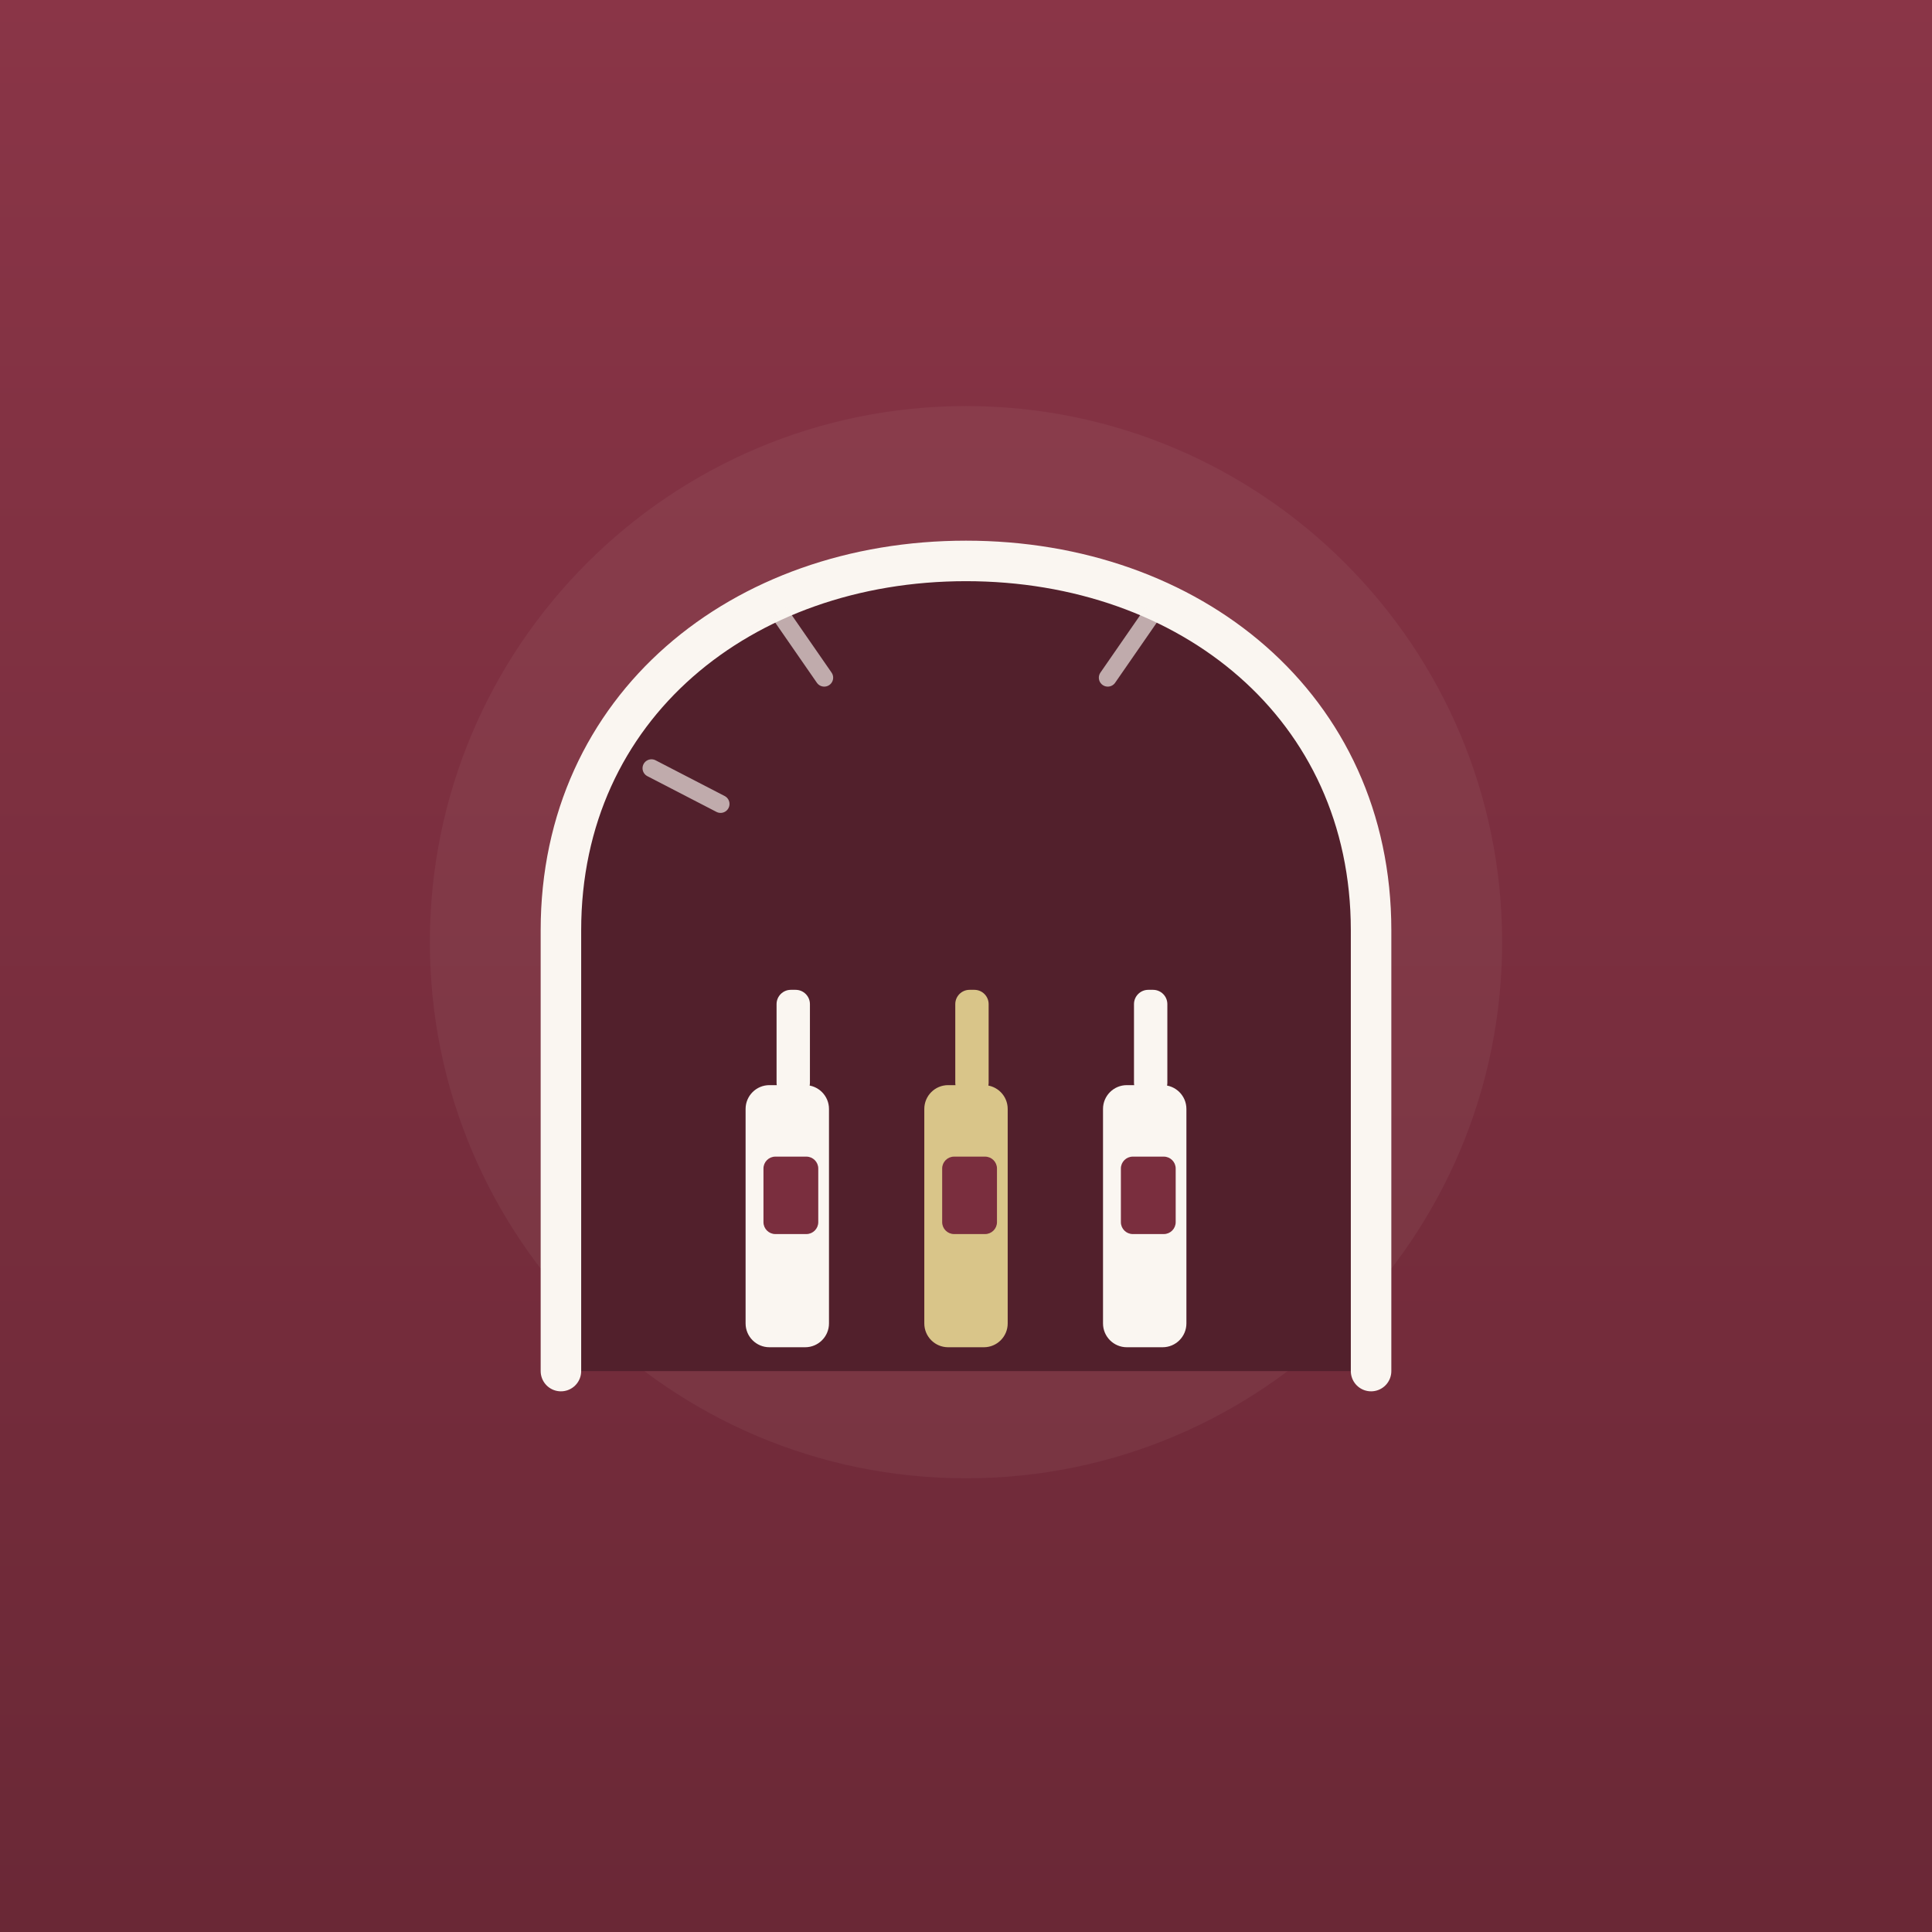
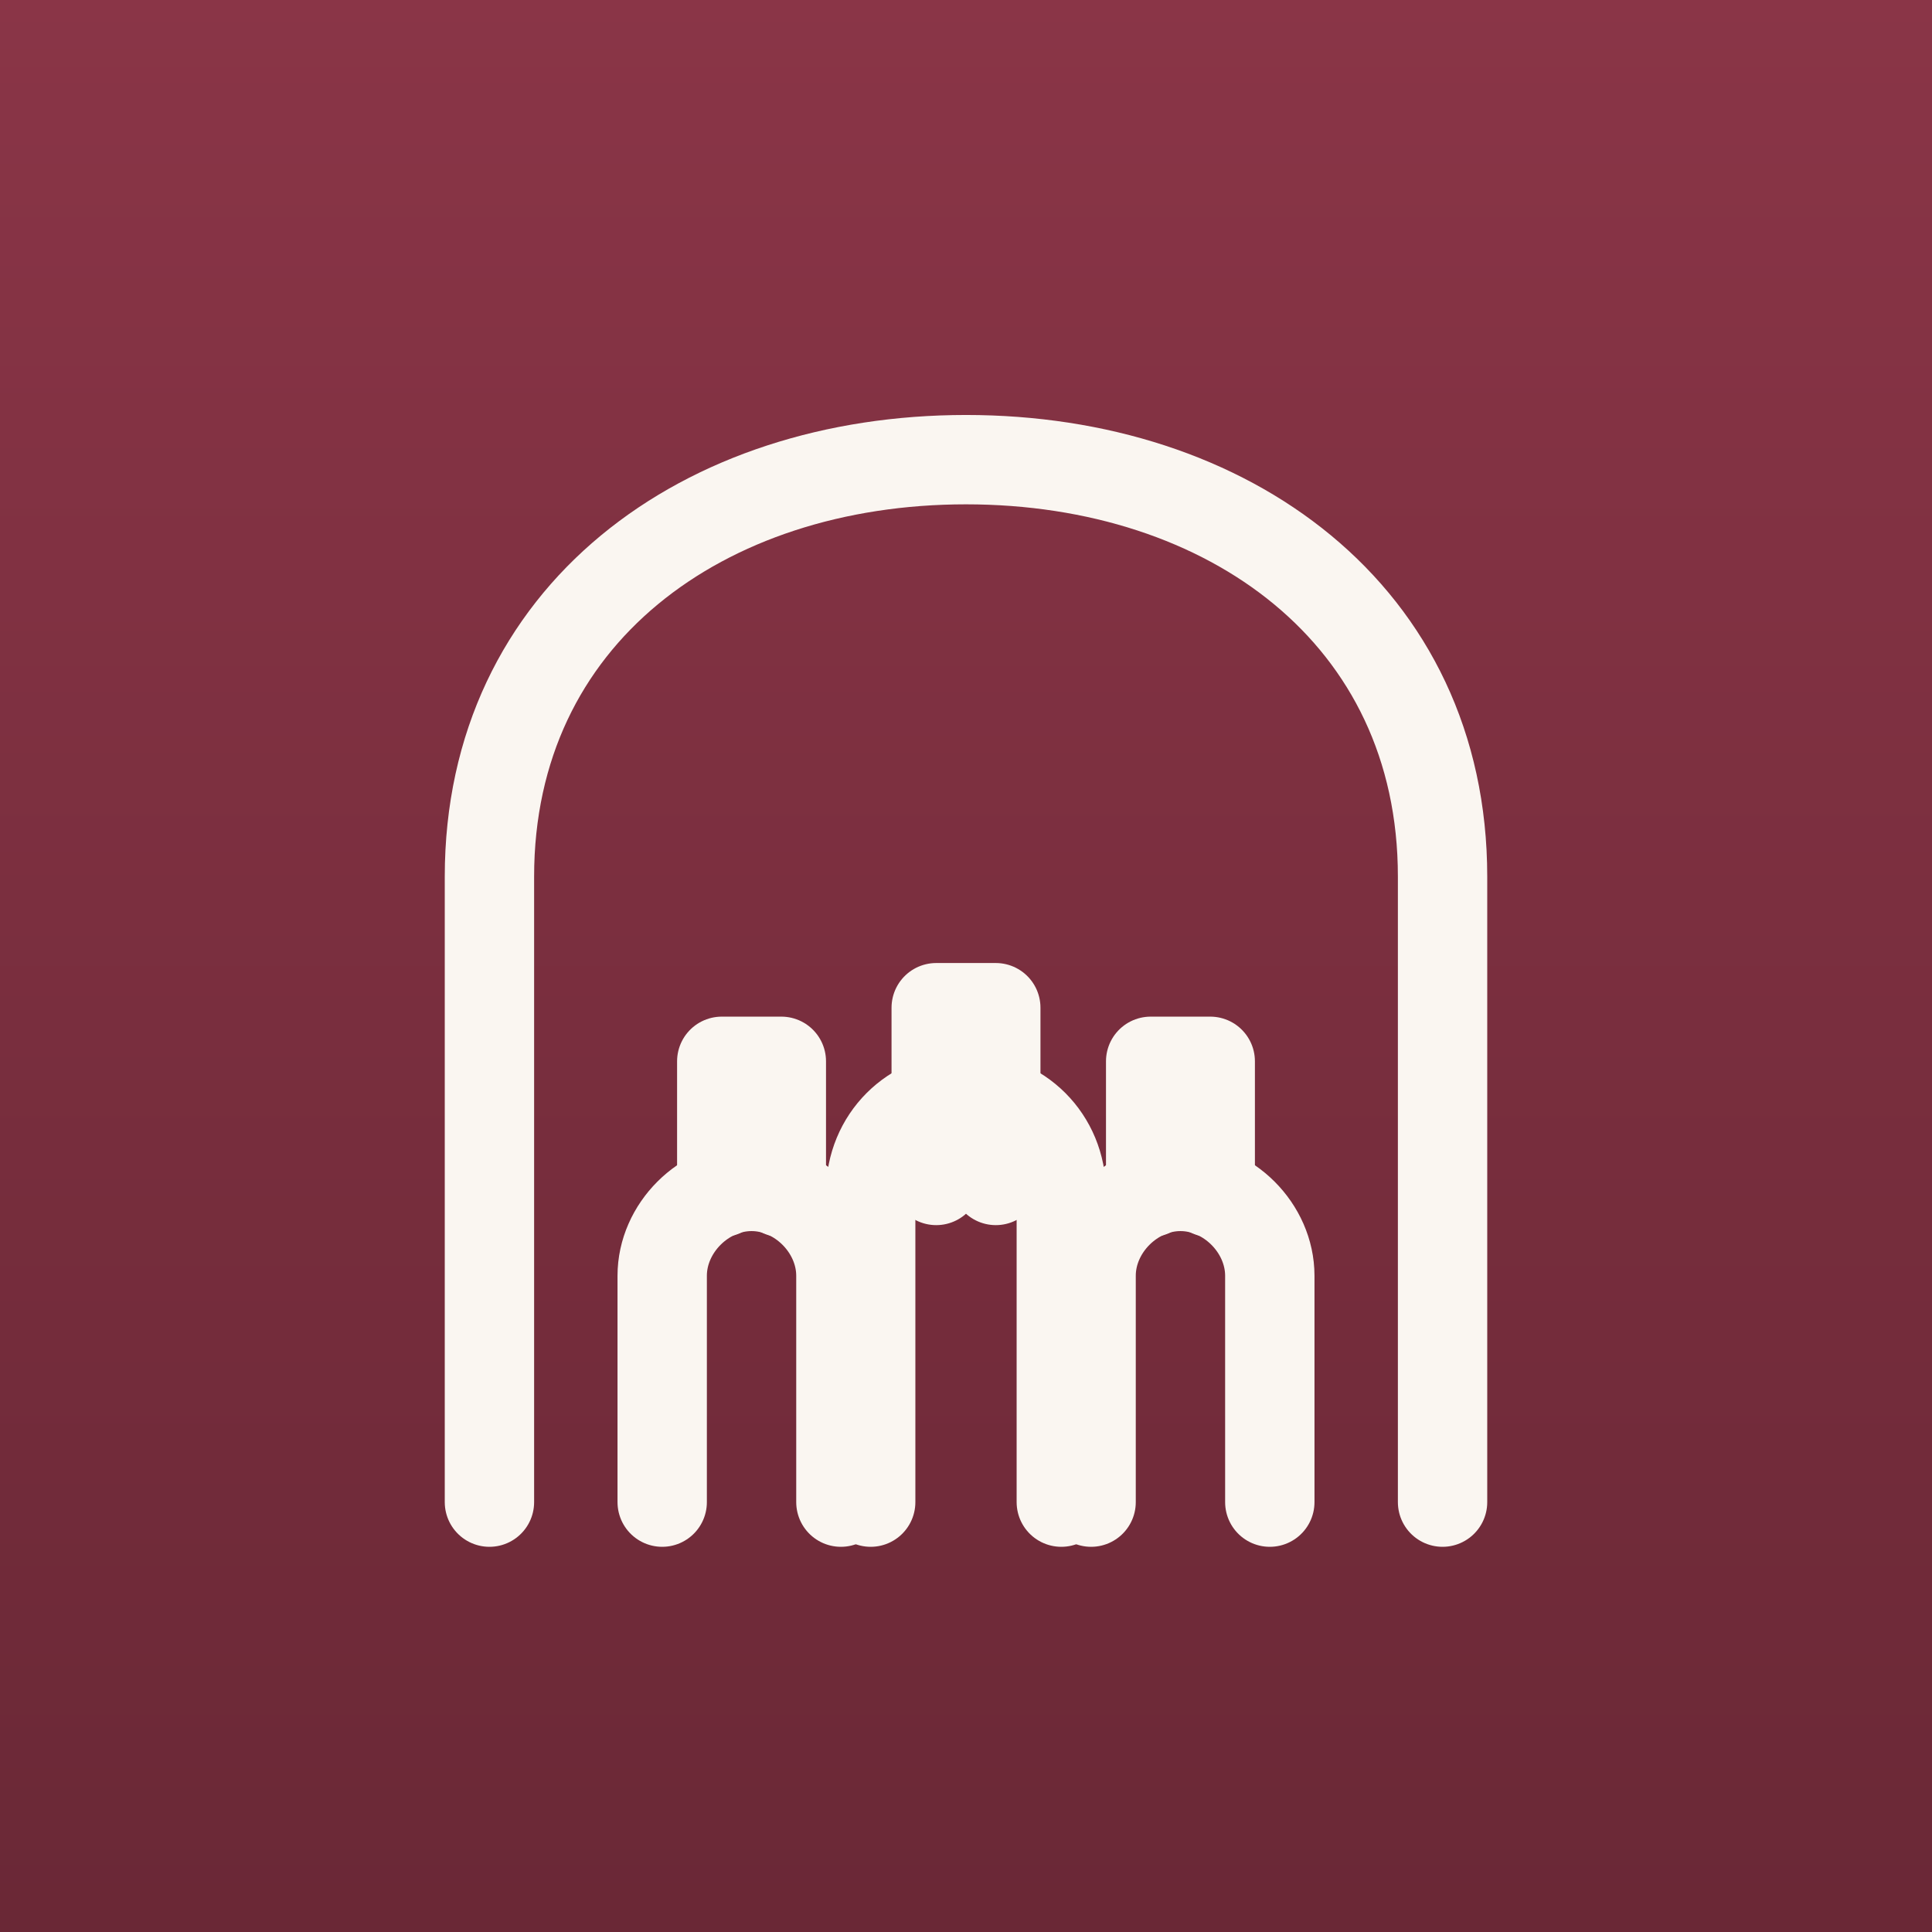
<svg xmlns="http://www.w3.org/2000/svg" viewBox="0 0 120 120" role="img" aria-label="Ma Cave">
  <defs>
    <linearGradient id="bgm" x1="0" y1="0" x2="0" y2="1">
      <stop offset="0" stop-color="#8A3547" />
      <stop offset="1" stop-color="#6A2836" />
    </linearGradient>
  </defs>
  <rect width="120" height="120" fill="url(#bgm)" />
-   <g transform="translate(60 60) scale(0.74) translate(-60 -60)">
-     <circle cx="60" cy="58" r="45" fill="#FAF6F1" opacity="0.05" />
-     <path d="M26 94V57c0-18.8 15.2-31 34-31s34 12.2 34 31v37Z" fill="#52202C" />
-     <path d="M26 94V57c0-18.8 15.2-31 34-31s34 12.2 34 31v37" fill="none" stroke="#FAF6F1" stroke-width="3.4" stroke-linecap="round" />
-     <g stroke="#FAF6F1" stroke-width="1.5" opacity="0.65" stroke-linecap="round">
-       <path d="M44.5 30.6l3.6 5.2" />
-       <path d="M75.5 30.6l-3.6 5.2" />
-       <path d="M33.6 43.4l5.8 3" />
-     </g>
-     <g>
-       <rect x="41.5" y="70" width="7" height="22" rx="2" fill="#FAF6F1" />
-       <rect x="44.1" y="62" width="2.8" height="9" rx="1.2" fill="#FAF6F1" />
-       <rect x="43" y="76" width="4.6" height="6.5" rx="1" fill="#7A2E3E" />
-       <rect x="56.5" y="70" width="7" height="22" rx="2" fill="#D9C589" />
-       <rect x="59.1" y="62" width="2.8" height="9" rx="1.2" fill="#D9C589" />
-       <rect x="58" y="76" width="4.6" height="6.5" rx="1" fill="#7A2E3E" />
-       <rect x="71.5" y="70" width="7" height="22" rx="2" fill="#FAF6F1" />
-       <rect x="74.1" y="62" width="2.8" height="9" rx="1.2" fill="#FAF6F1" />
-       <rect x="73" y="76" width="4.6" height="6.5" rx="1" fill="#7A2E3E" />
-     </g>
+   <g transform="translate(60 60) scale(0.74) translate(-60 -60)" fill="none" stroke="#FAF6F1" stroke-width="7.5" stroke-linecap="round" stroke-linejoin="round">
+     <path d="M20 105V52.5C20 30.5 38 17.5 60 17.5s40 13 40 35V105" />
+     <path d="M34.5 105v-19c0-4 3.5-7.5 7.5-7.5s7.5 3.5 7.5 7.5V105" />
+     <path d="M39.5 79V68h5v11" />
+     <path d="M52 105v-26c0-4.5 3.5-8 8-8s8 3.5 8 8v26" />
+     <path d="M57.5 78V63.5h5V78" />
+     <path d="M70.5 105v-19c0-4 3.5-7.5 7.5-7.5s7.5 3.5 7.5 7.5V105" />
+     <path d="M75.5 79V68h5v11" />
  </g>
</svg>
